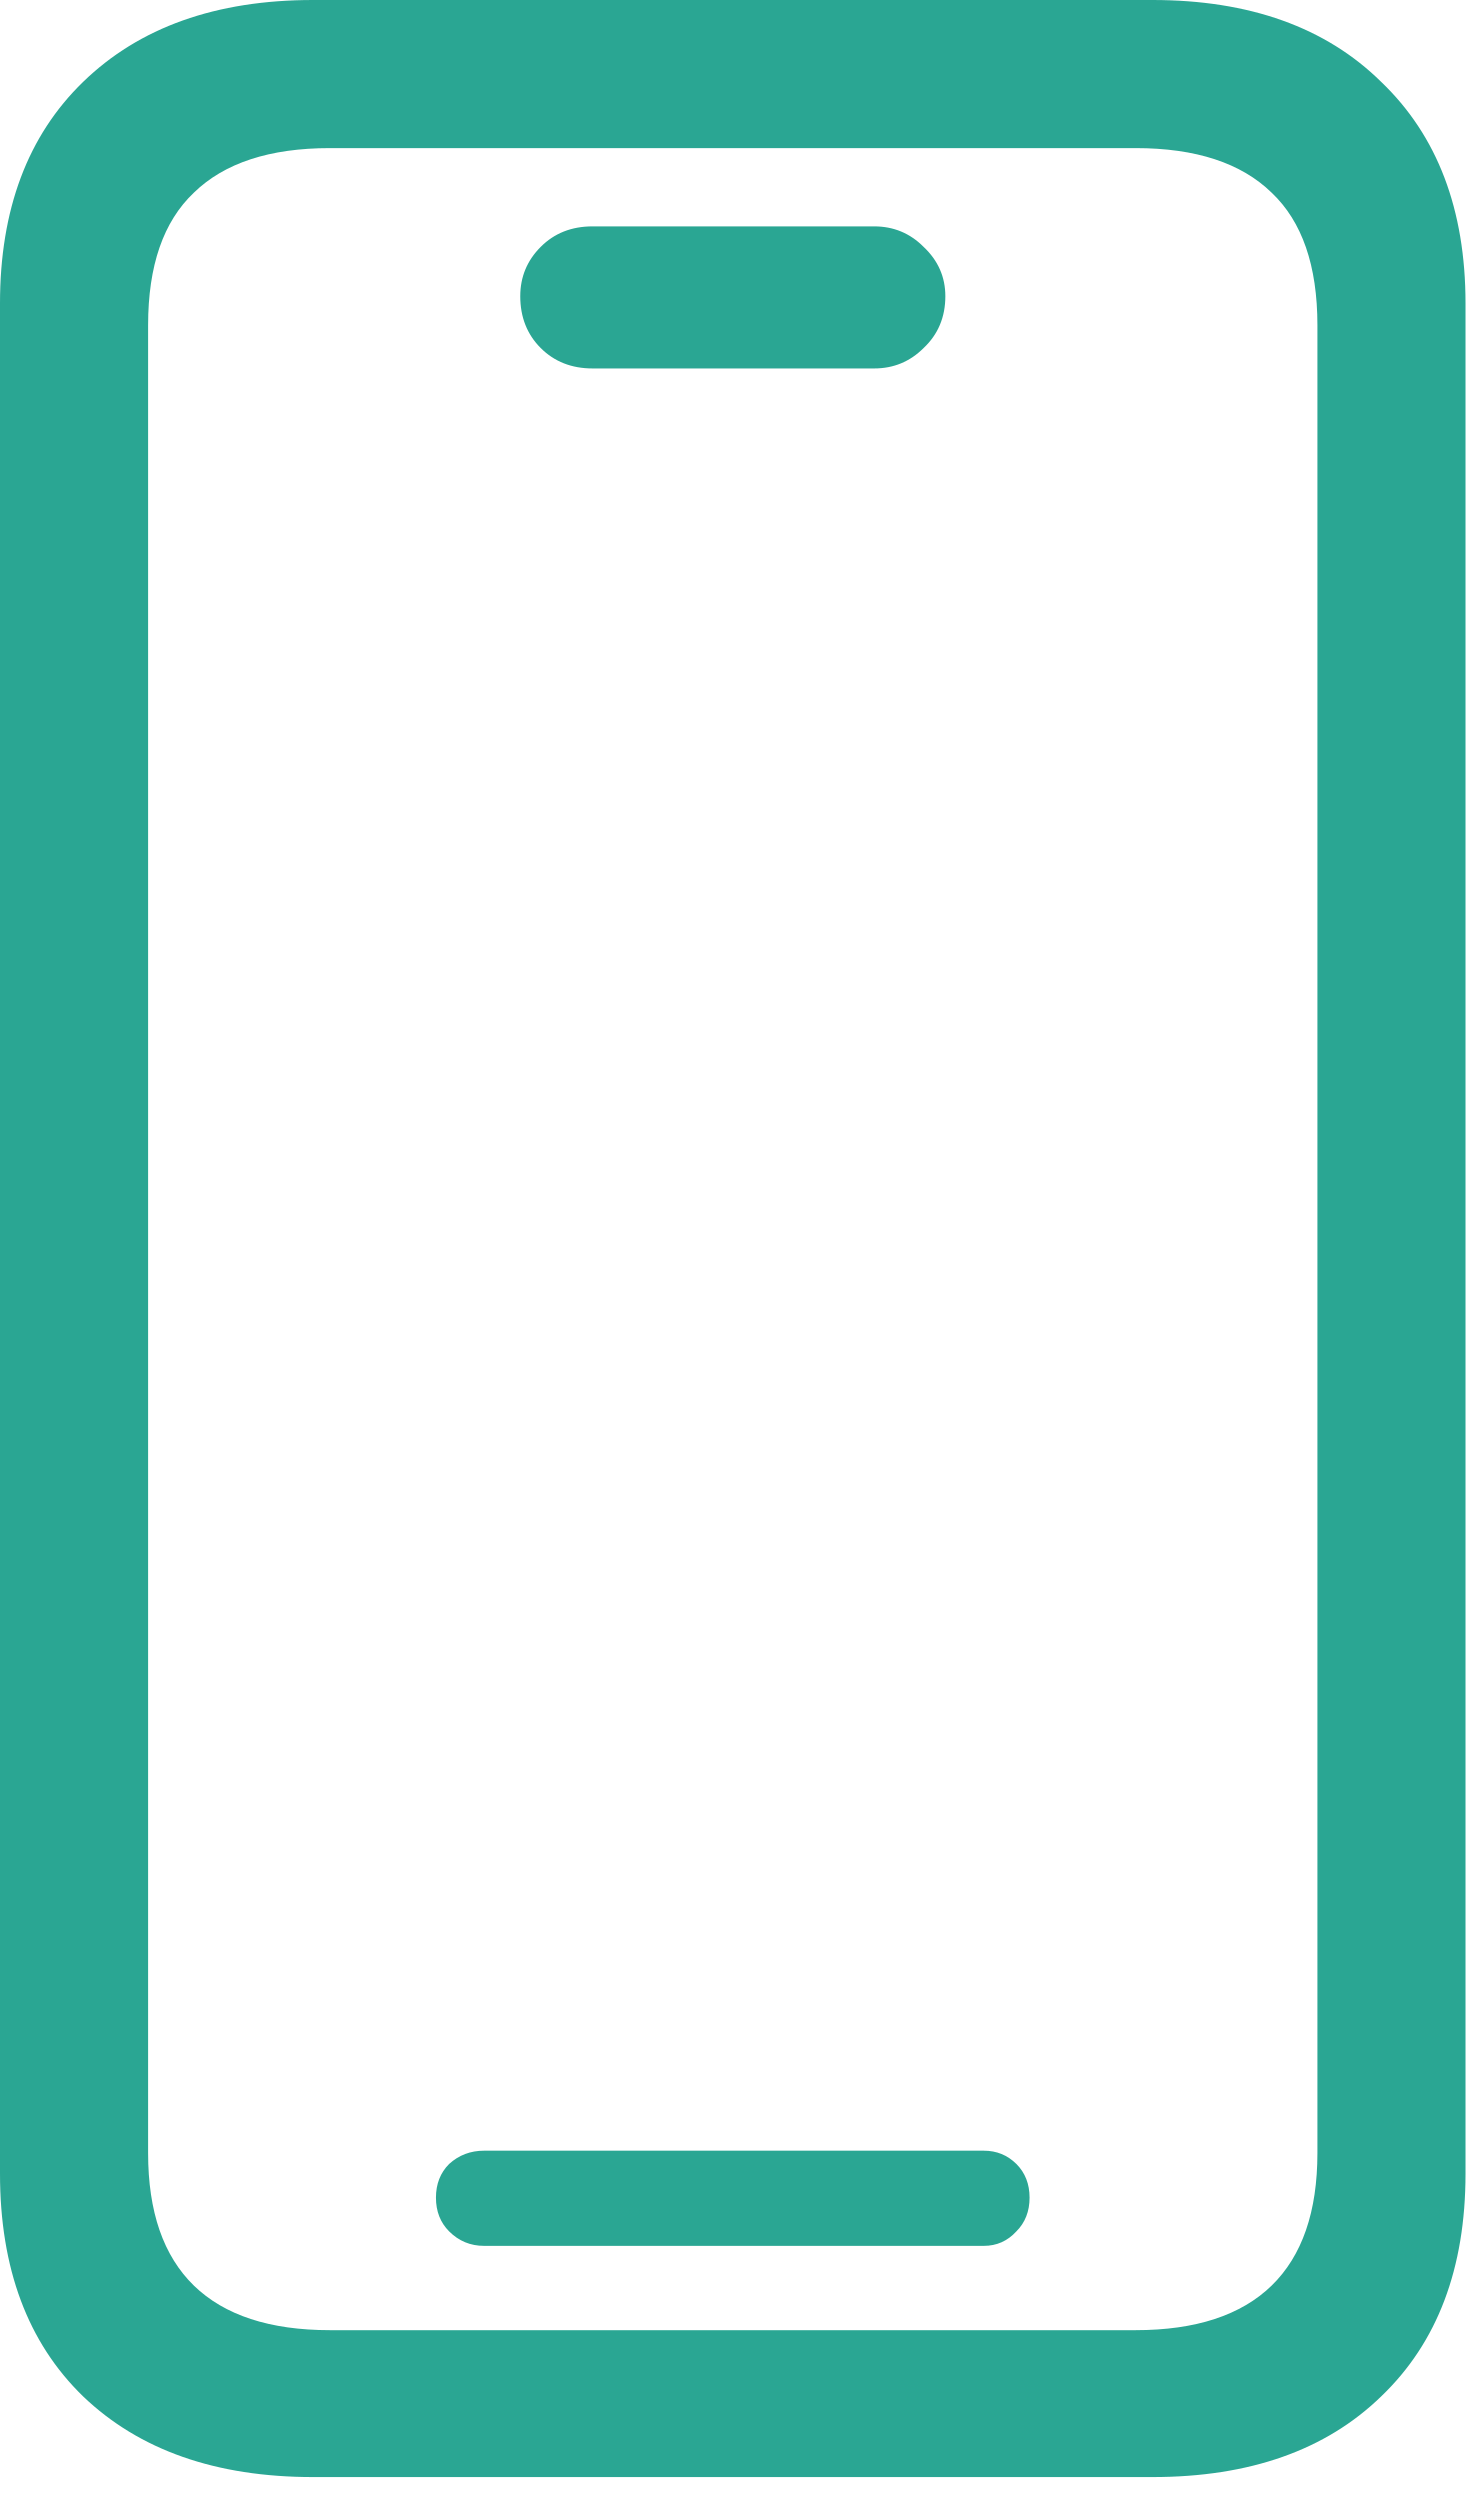
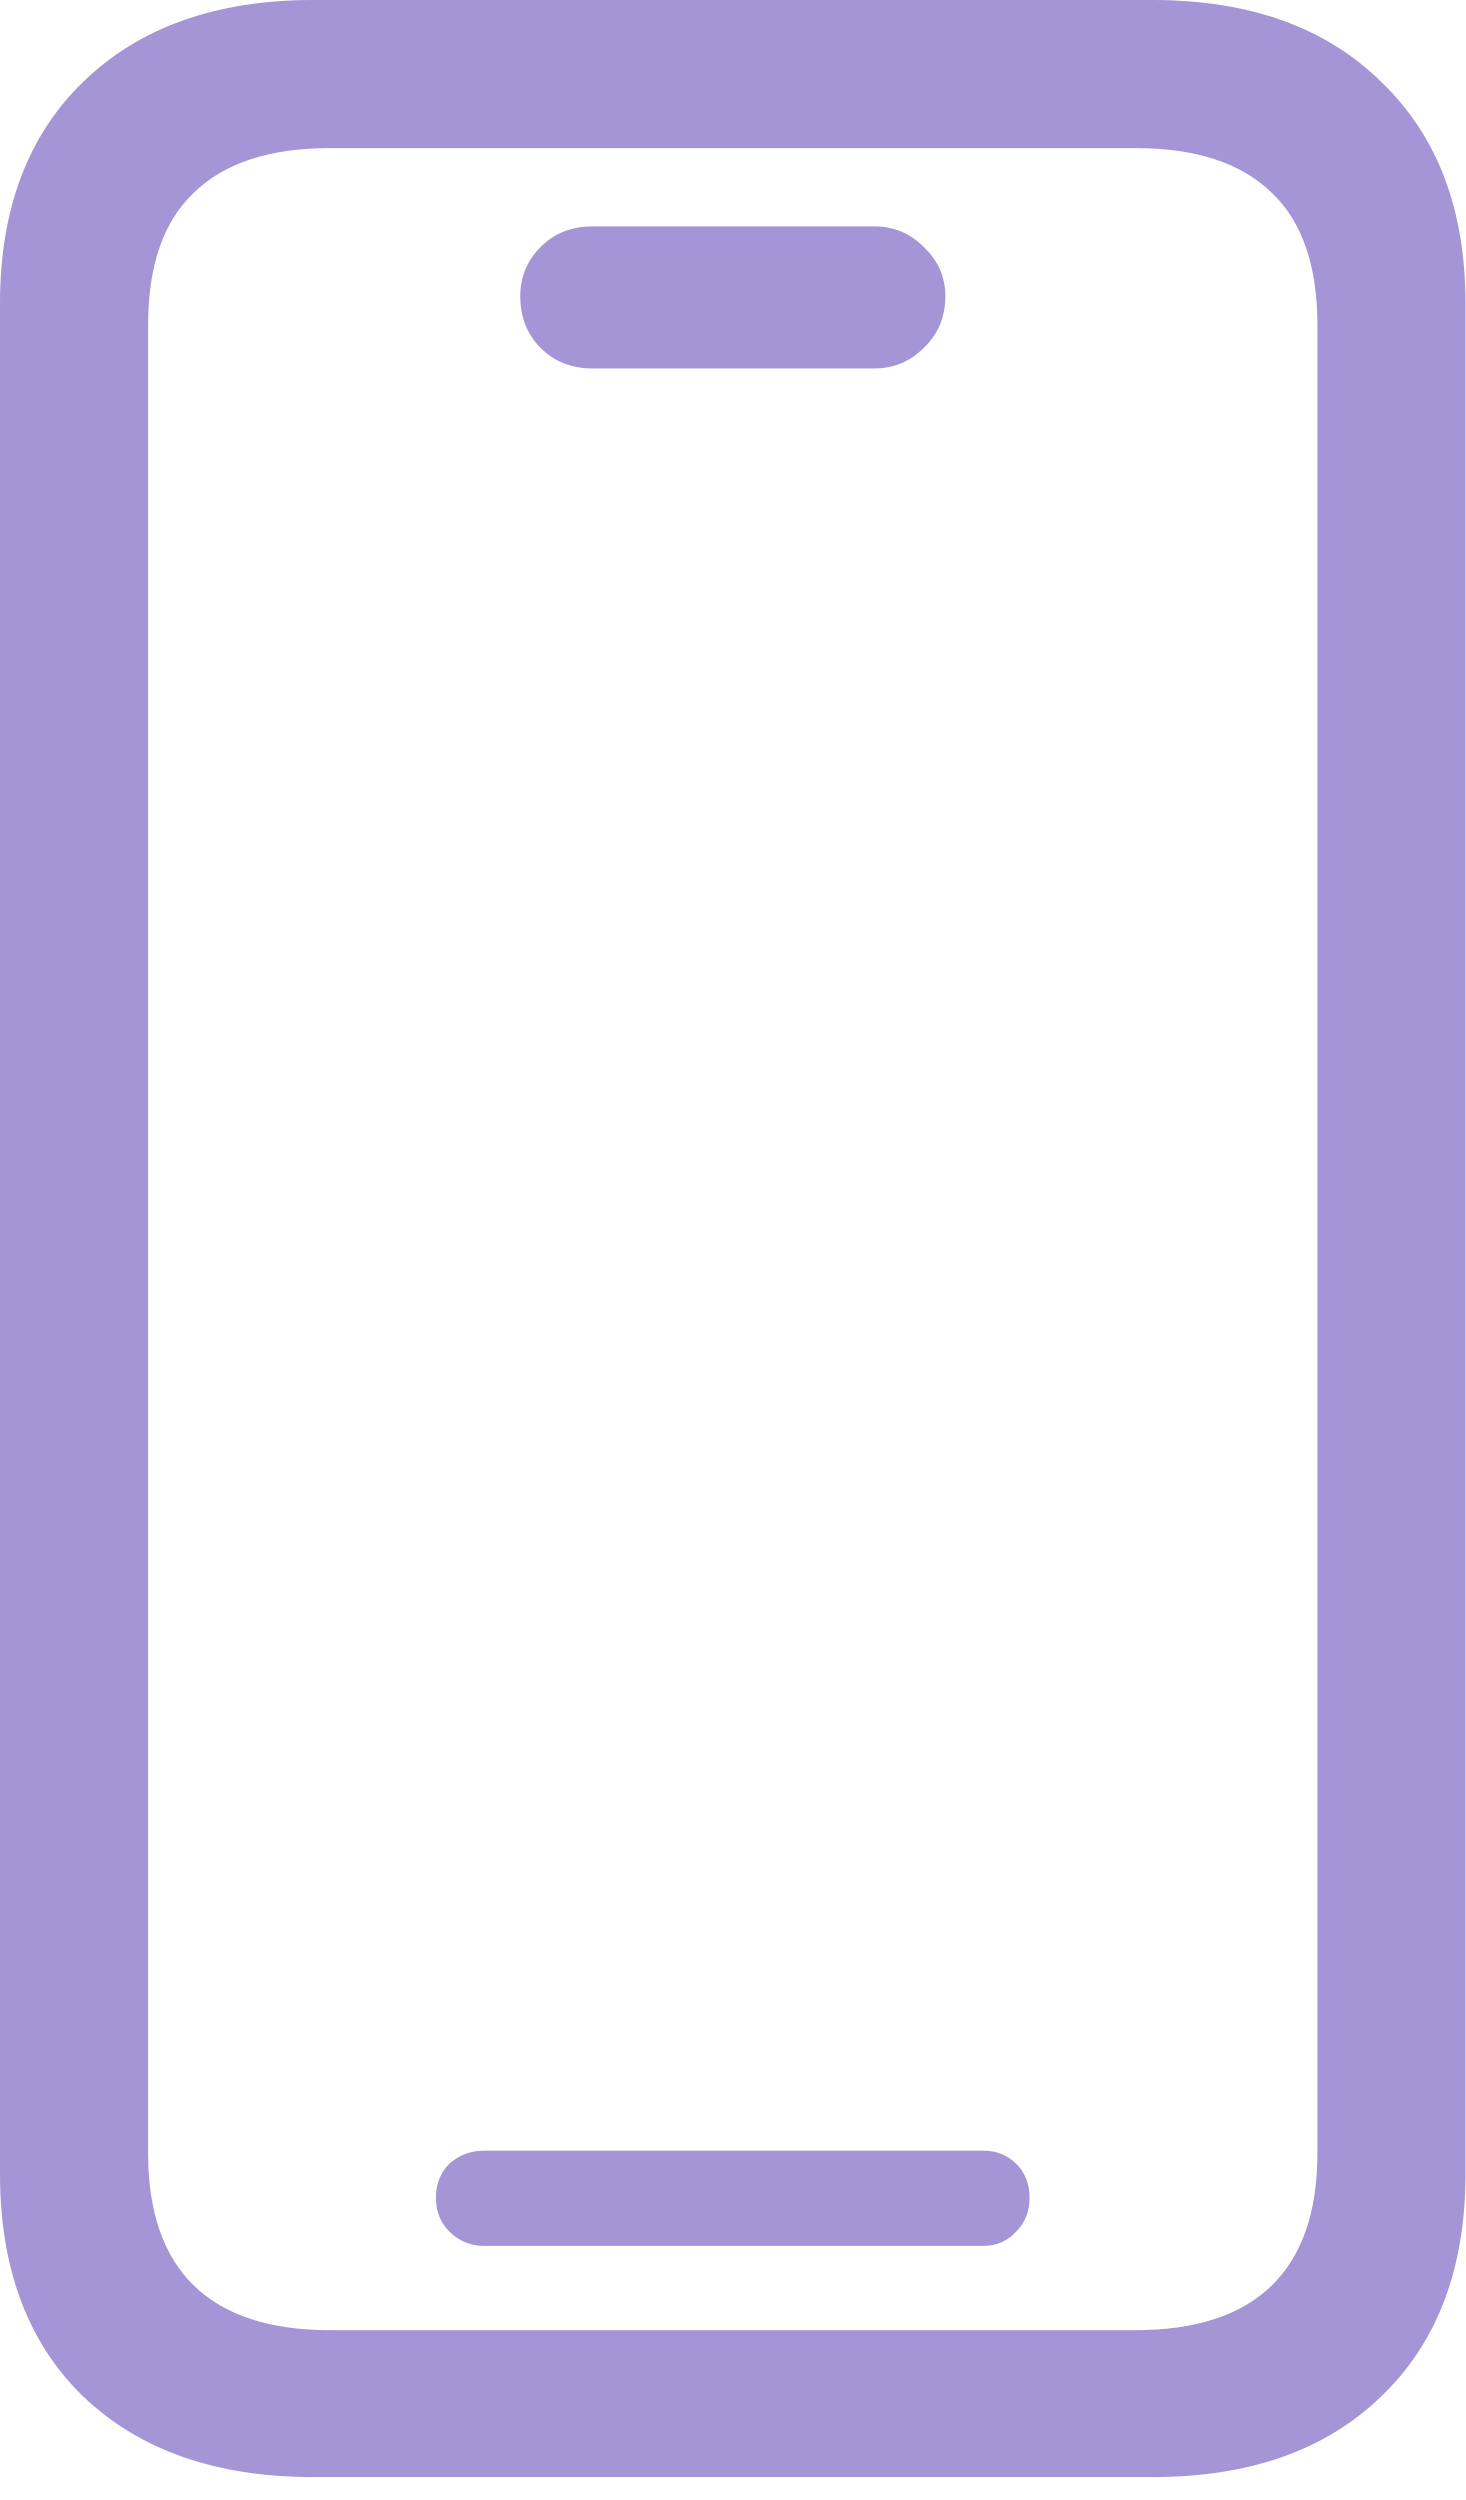
<svg xmlns="http://www.w3.org/2000/svg" width="17" height="29" viewBox="0 0 17 29" fill="none">
-   <path d="M3.632 28.734C2.505 28.734 1.616 28.422 0.964 27.798C0.321 27.174 0 26.312 0 25.214V3.52C0 2.431 0.321 1.574 0.964 0.95C1.616 0.317 2.505 0 3.632 0H13.368C14.495 0 15.38 0.317 16.022 0.95C16.674 1.574 17 2.431 17 3.52V25.214C17 26.312 16.674 27.174 16.022 27.798C15.38 28.422 14.495 28.734 13.368 28.734H3.632ZM3.827 27.03H13.173C13.871 27.03 14.397 26.857 14.751 26.513C15.105 26.168 15.282 25.656 15.282 24.976V3.772C15.282 3.082 15.105 2.57 14.751 2.235C14.397 1.89 13.871 1.718 13.173 1.718H3.827C3.129 1.718 2.603 1.89 2.249 2.235C1.895 2.57 1.718 3.082 1.718 3.772V24.976C1.718 25.656 1.895 26.168 2.249 26.513C2.603 26.857 3.129 27.03 3.827 27.03ZM5.615 26.052C5.457 26.052 5.322 25.996 5.21 25.884C5.108 25.782 5.057 25.651 5.057 25.493C5.057 25.335 5.108 25.204 5.21 25.102C5.322 25 5.457 24.948 5.615 24.948H11.412C11.562 24.948 11.687 25 11.79 25.102C11.892 25.204 11.943 25.335 11.943 25.493C11.943 25.651 11.892 25.782 11.79 25.884C11.687 25.996 11.562 26.052 11.412 26.052H5.615ZM6.873 4.274C6.631 4.274 6.43 4.195 6.272 4.037C6.114 3.879 6.035 3.678 6.035 3.436C6.035 3.213 6.114 3.022 6.272 2.864C6.43 2.705 6.631 2.626 6.873 2.626H10.141C10.365 2.626 10.556 2.705 10.714 2.864C10.882 3.022 10.966 3.213 10.966 3.436C10.966 3.678 10.882 3.879 10.714 4.037C10.556 4.195 10.365 4.274 10.141 4.274H6.873Z" fill="#2AA693" />
+   <path d="M3.632 28.734C2.505 28.734 1.616 28.422 0.964 27.798C0.321 27.174 0 26.312 0 25.214V3.52C0 2.431 0.321 1.574 0.964 0.95C1.616 0.317 2.505 0 3.632 0H13.368C14.495 0 15.38 0.317 16.022 0.95C16.674 1.574 17 2.431 17 3.52V25.214C17 26.312 16.674 27.174 16.022 27.798C15.38 28.422 14.495 28.734 13.368 28.734H3.632ZM3.827 27.03H13.173C13.871 27.03 14.397 26.857 14.751 26.513C15.105 26.168 15.282 25.656 15.282 24.976V3.772C15.282 3.082 15.105 2.57 14.751 2.235C14.397 1.89 13.871 1.718 13.173 1.718H3.827C3.129 1.718 2.603 1.89 2.249 2.235C1.895 2.57 1.718 3.082 1.718 3.772V24.976C1.718 25.656 1.895 26.168 2.249 26.513C2.603 26.857 3.129 27.03 3.827 27.03ZM5.615 26.052C5.457 26.052 5.322 25.996 5.21 25.884C5.108 25.782 5.057 25.651 5.057 25.493C5.057 25.335 5.108 25.204 5.21 25.102C5.322 25 5.457 24.948 5.615 24.948H11.412C11.562 24.948 11.687 25 11.79 25.102C11.892 25.204 11.943 25.335 11.943 25.493C11.943 25.651 11.892 25.782 11.79 25.884C11.687 25.996 11.562 26.052 11.412 26.052H5.615ZM6.873 4.274C6.631 4.274 6.43 4.195 6.272 4.037C6.114 3.879 6.035 3.678 6.035 3.436C6.035 3.213 6.114 3.022 6.272 2.864C6.43 2.705 6.631 2.626 6.873 2.626H10.141C10.365 2.626 10.556 2.705 10.714 2.864C10.882 3.022 10.966 3.213 10.966 3.436C10.966 3.678 10.882 3.879 10.714 4.037C10.556 4.195 10.365 4.274 10.141 4.274H6.873Z" fill="#A495D6" />
</svg>
